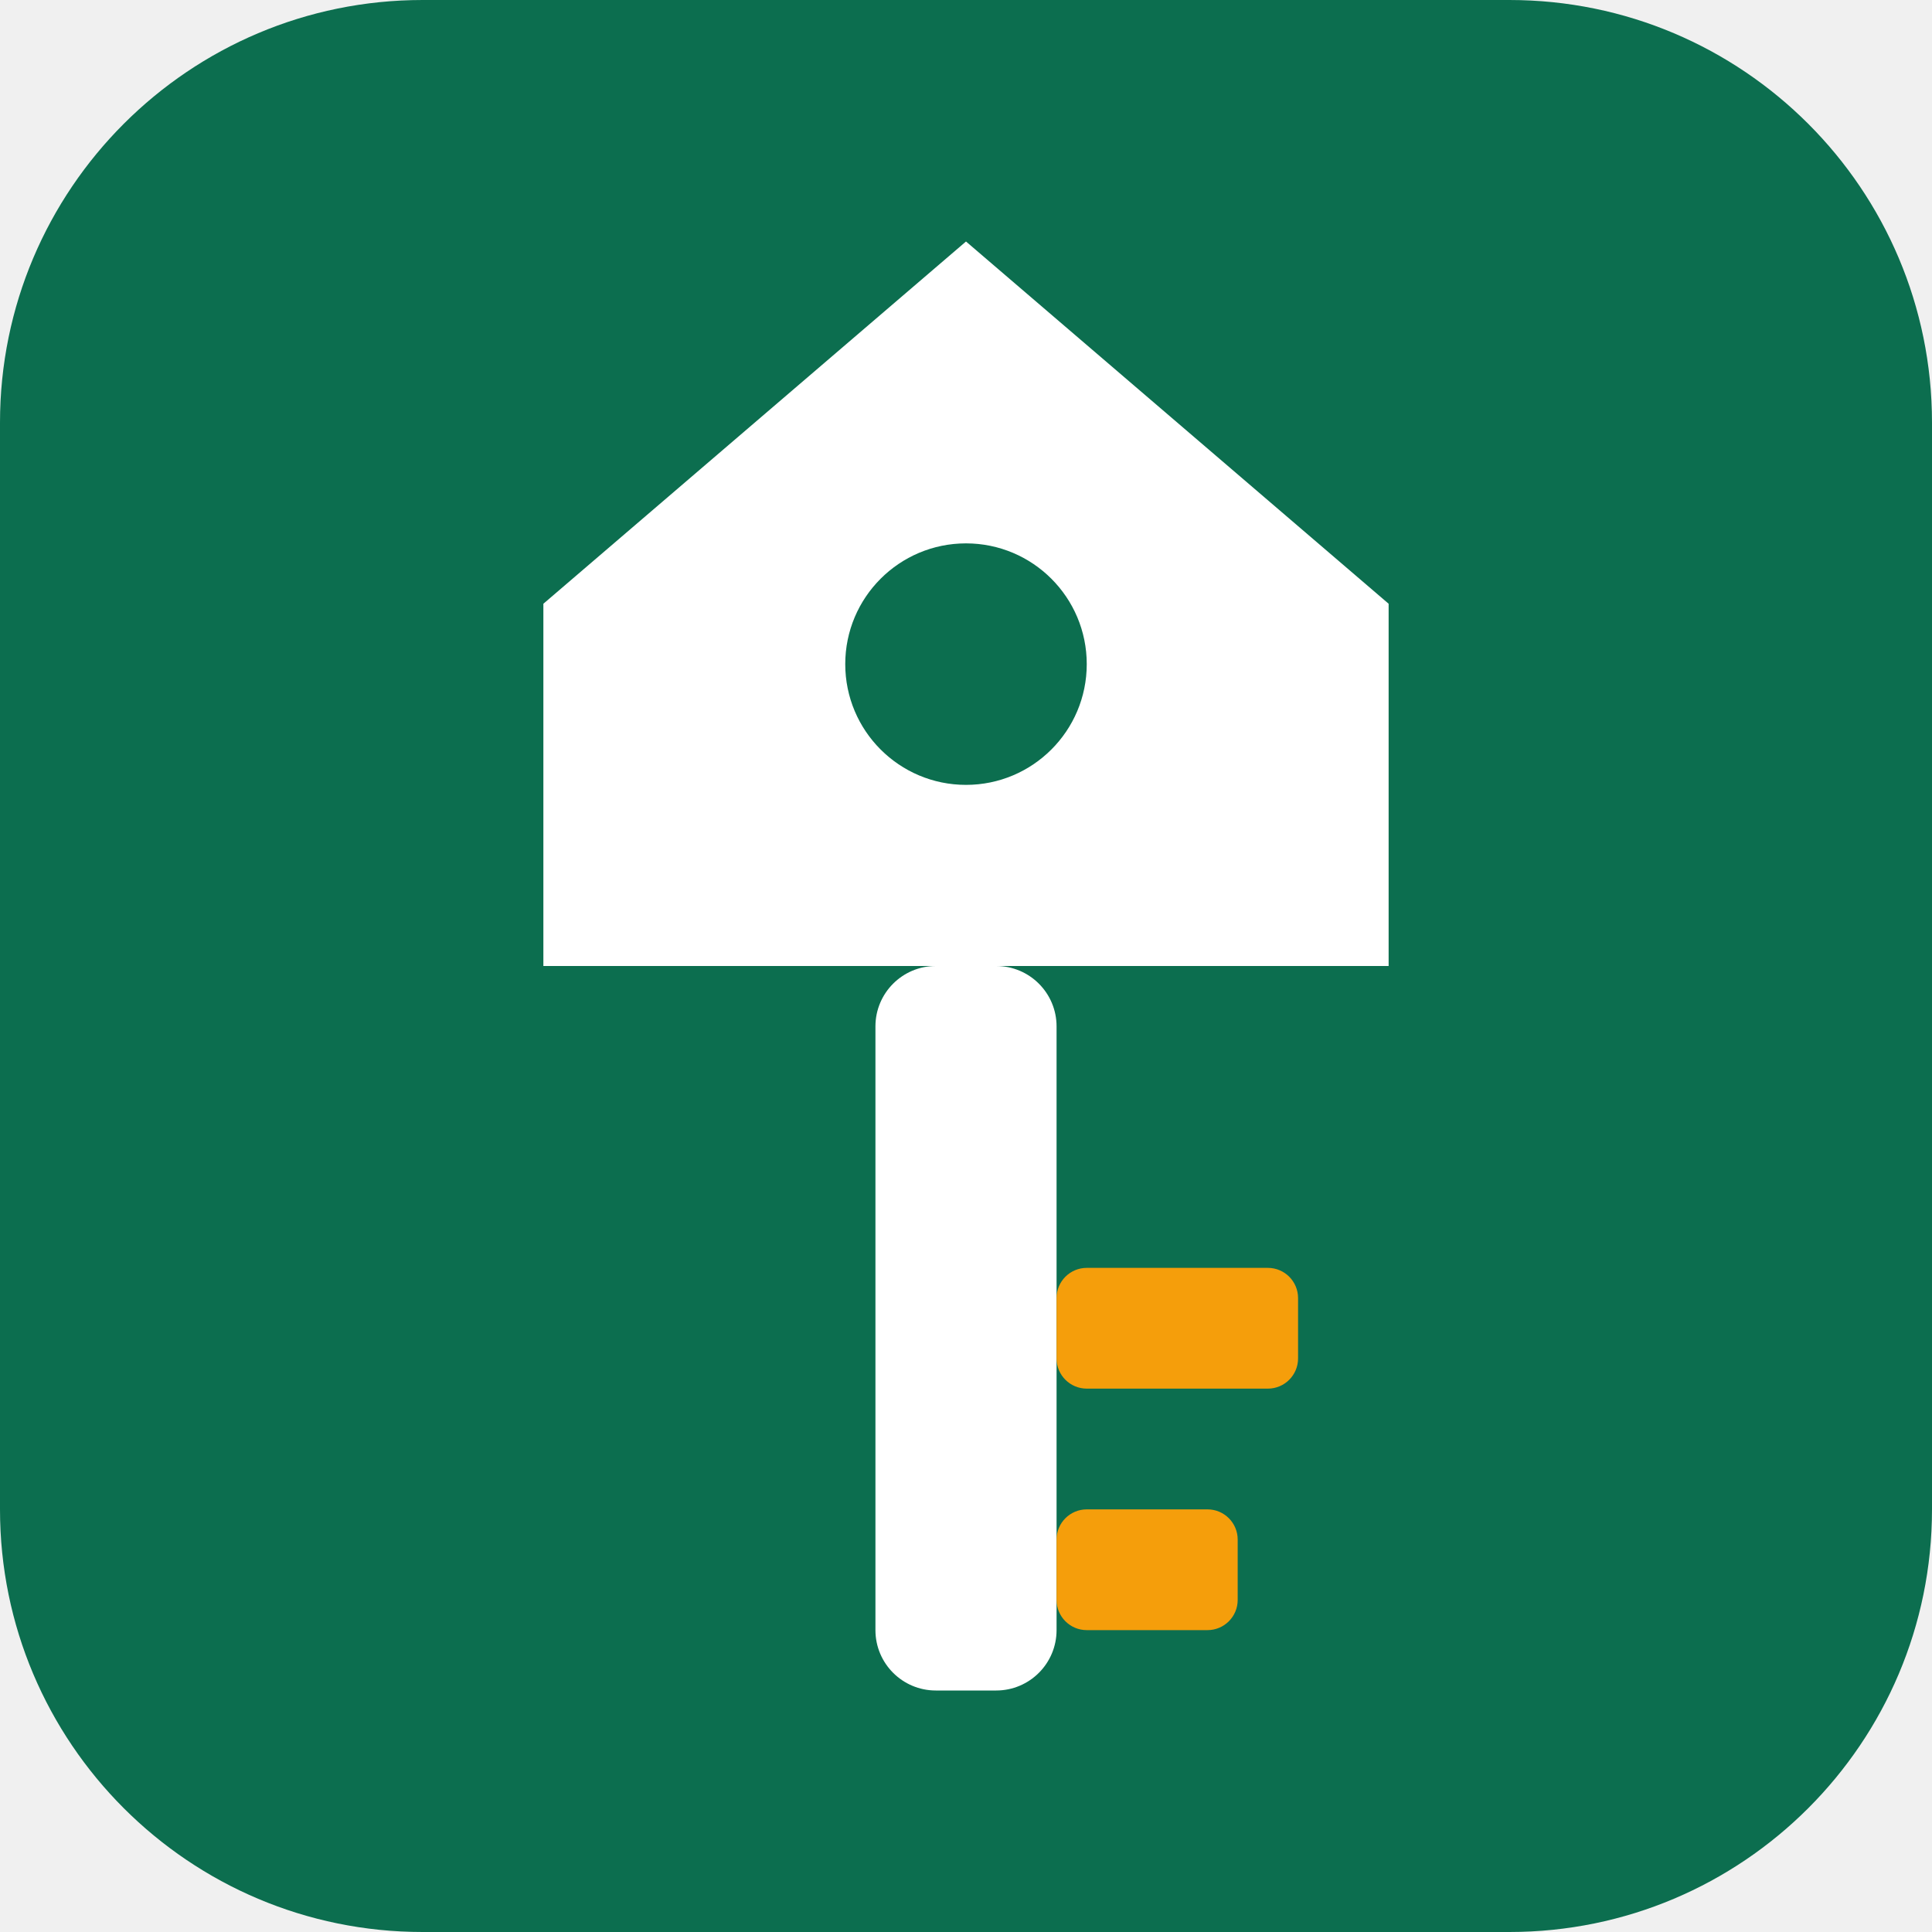
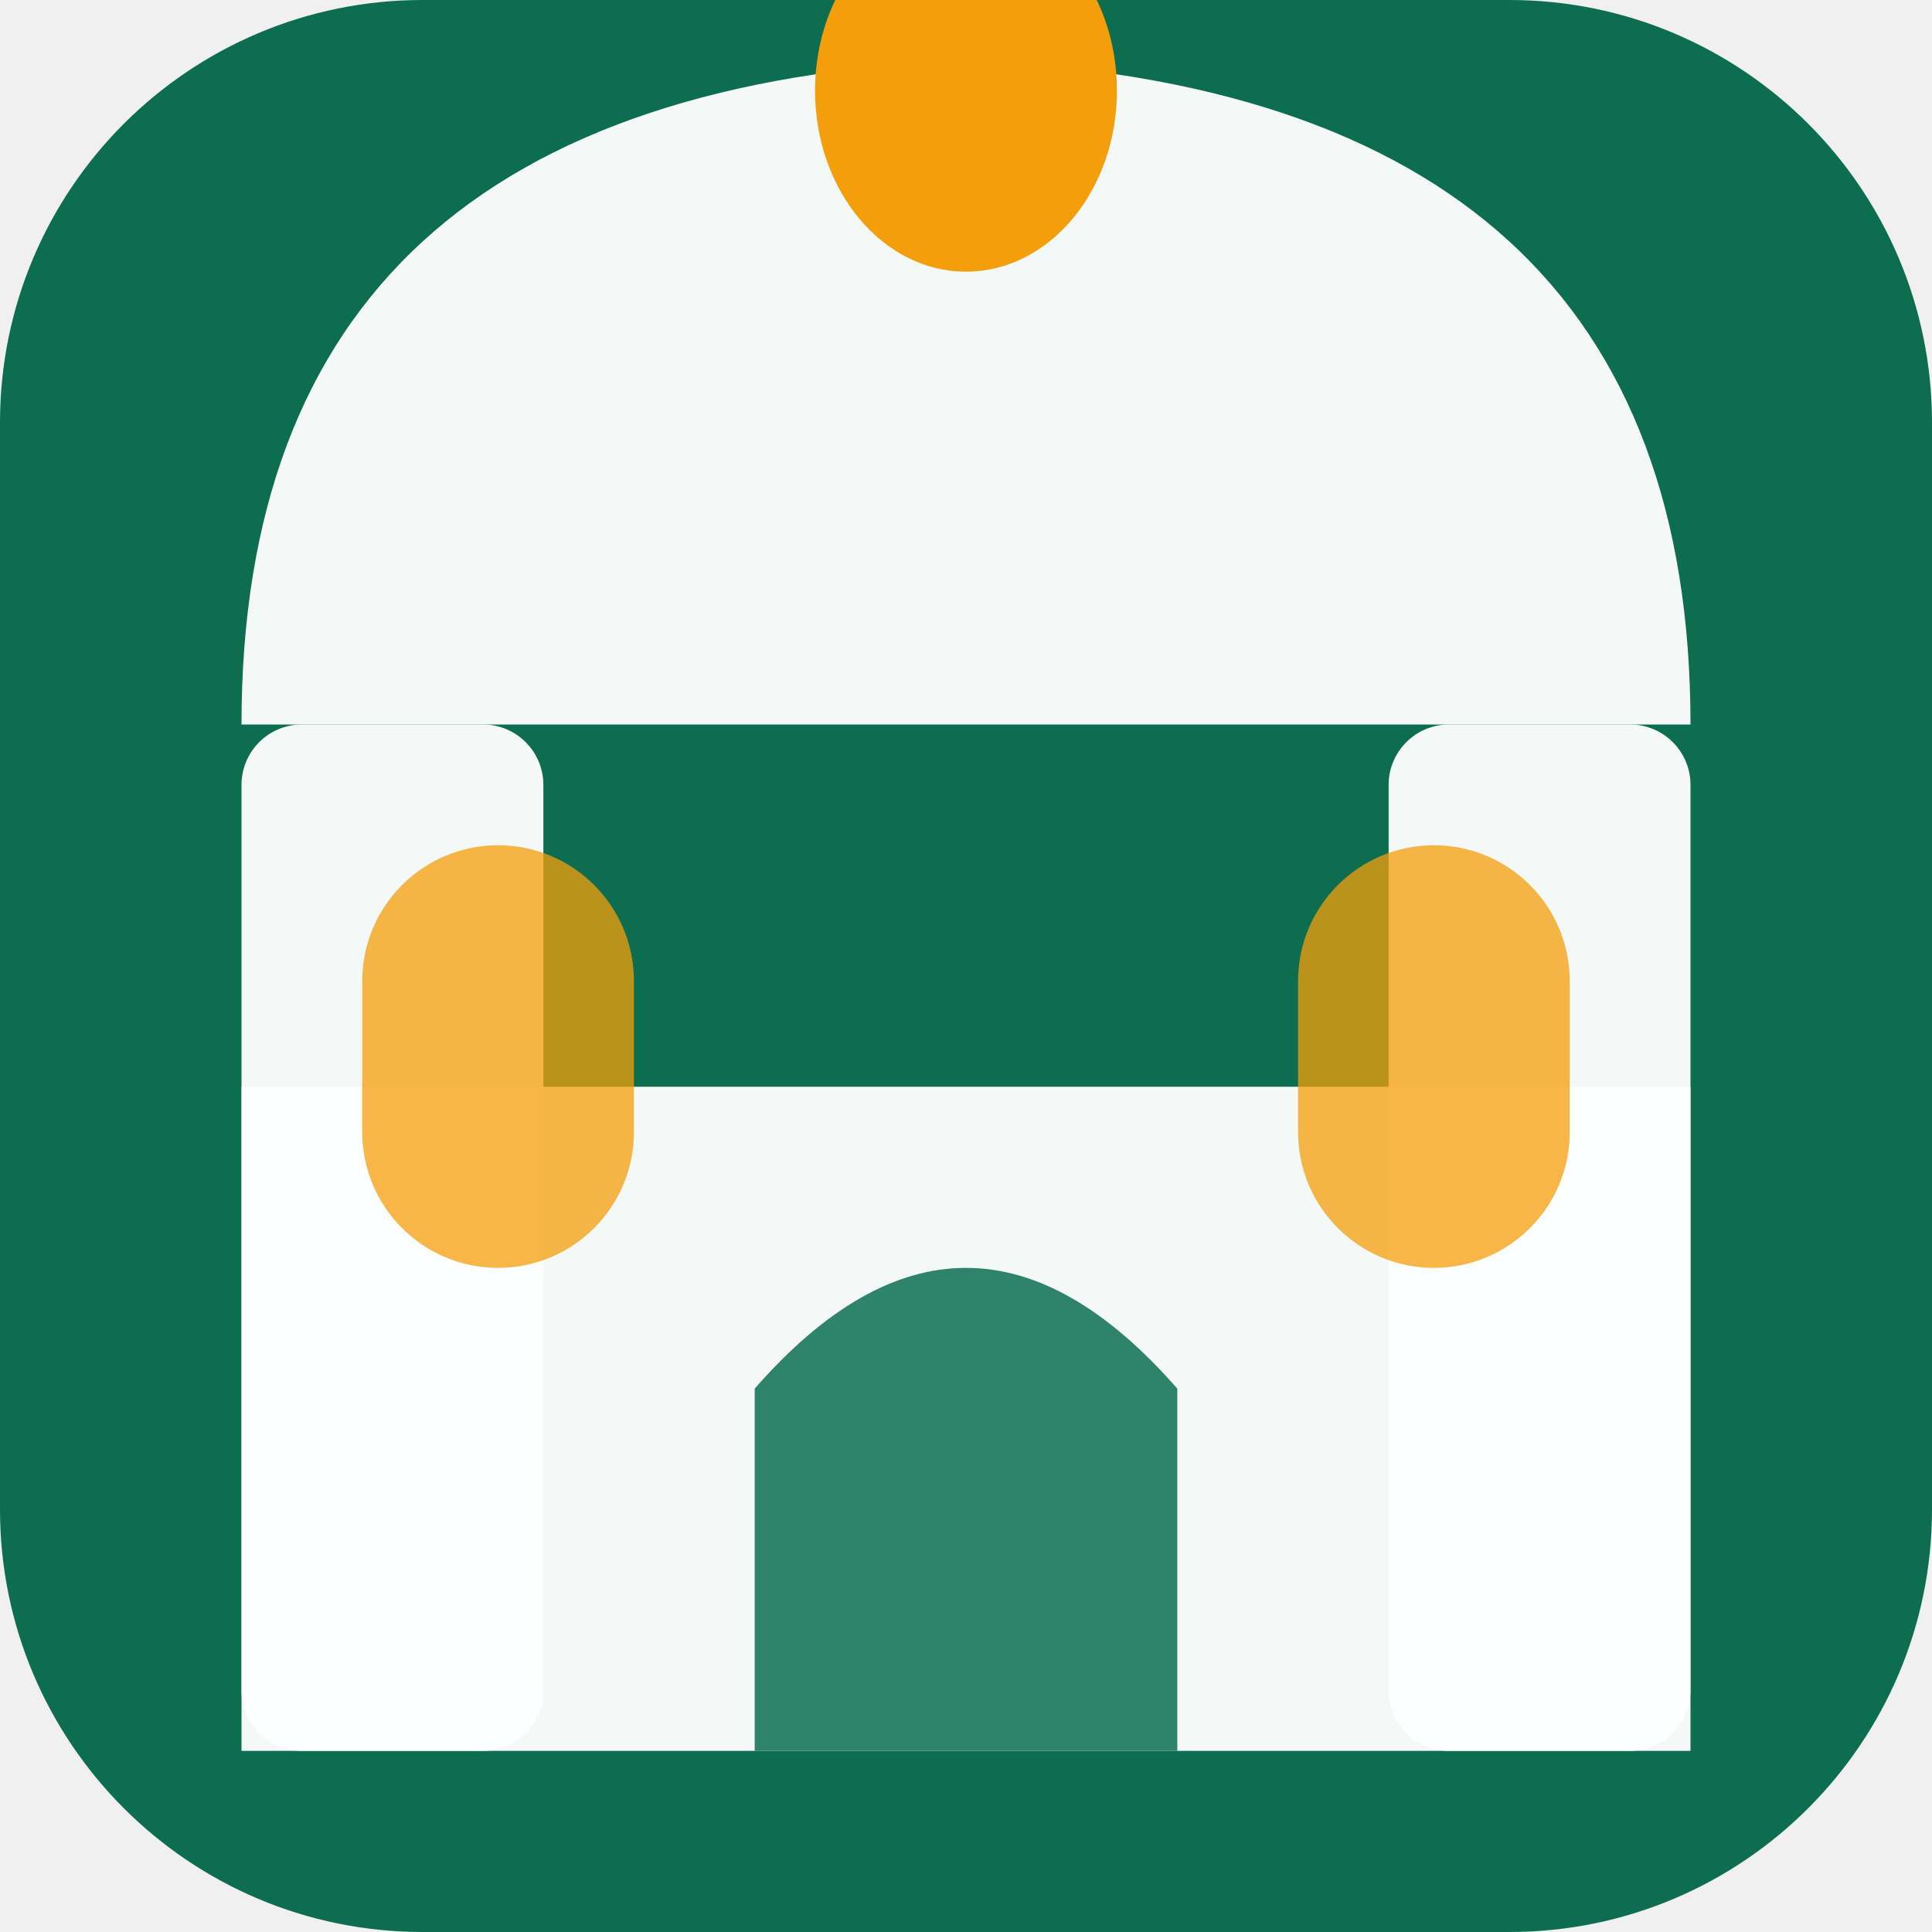
<svg xmlns="http://www.w3.org/2000/svg" viewBox="0 0 64 64" width="64" height="64" role="img">
  <rect width="64" height="64" rx="14" fill="#0C6E4F" />
-   <path d="M32 8 L46 20 V32 H18 V20 Z" fill="#ffffff" />
-   <circle cx="32" cy="22" r="4" fill="#0C6E4F" />
-   <rect x="29" y="32" width="6" height="24" rx="2" fill="#ffffff" />
-   <rect x="35" y="42" width="8" height="4" rx="1" fill="#f59e0b" />
-   <rect x="35" y="50" width="6" height="4" rx="1" fill="#f59e0b" />
+   <rect x="8" y="36" width="48" height="22" fill="white" opacity="0.95" />
+   <rect x="8" y="24" width="10" height="34" rx="2" fill="white" opacity="0.95" />
+   <rect x="46" y="24" width="10" height="34" rx="2" fill="white" opacity="0.95" />
+   <path d="M8 24 Q8 3 32 2 Q56 3 56 24" fill="white" opacity="0.95" />
+   <ellipse cx="32" cy="3" rx="5" ry="6" fill="#f59e0b" />
+   <rect x="12" y="28" width="9" height="14" rx="4.5" fill="#f59e0b" opacity="0.75" />
+   <rect x="43" y="28" width="9" height="14" rx="4.5" fill="#f59e0b" opacity="0.75" />
+   <path d="M25 58 L25 46 Q32 38 39 46 L39 58Z" fill="#0C6E4F" opacity="0.85" />
</svg>
